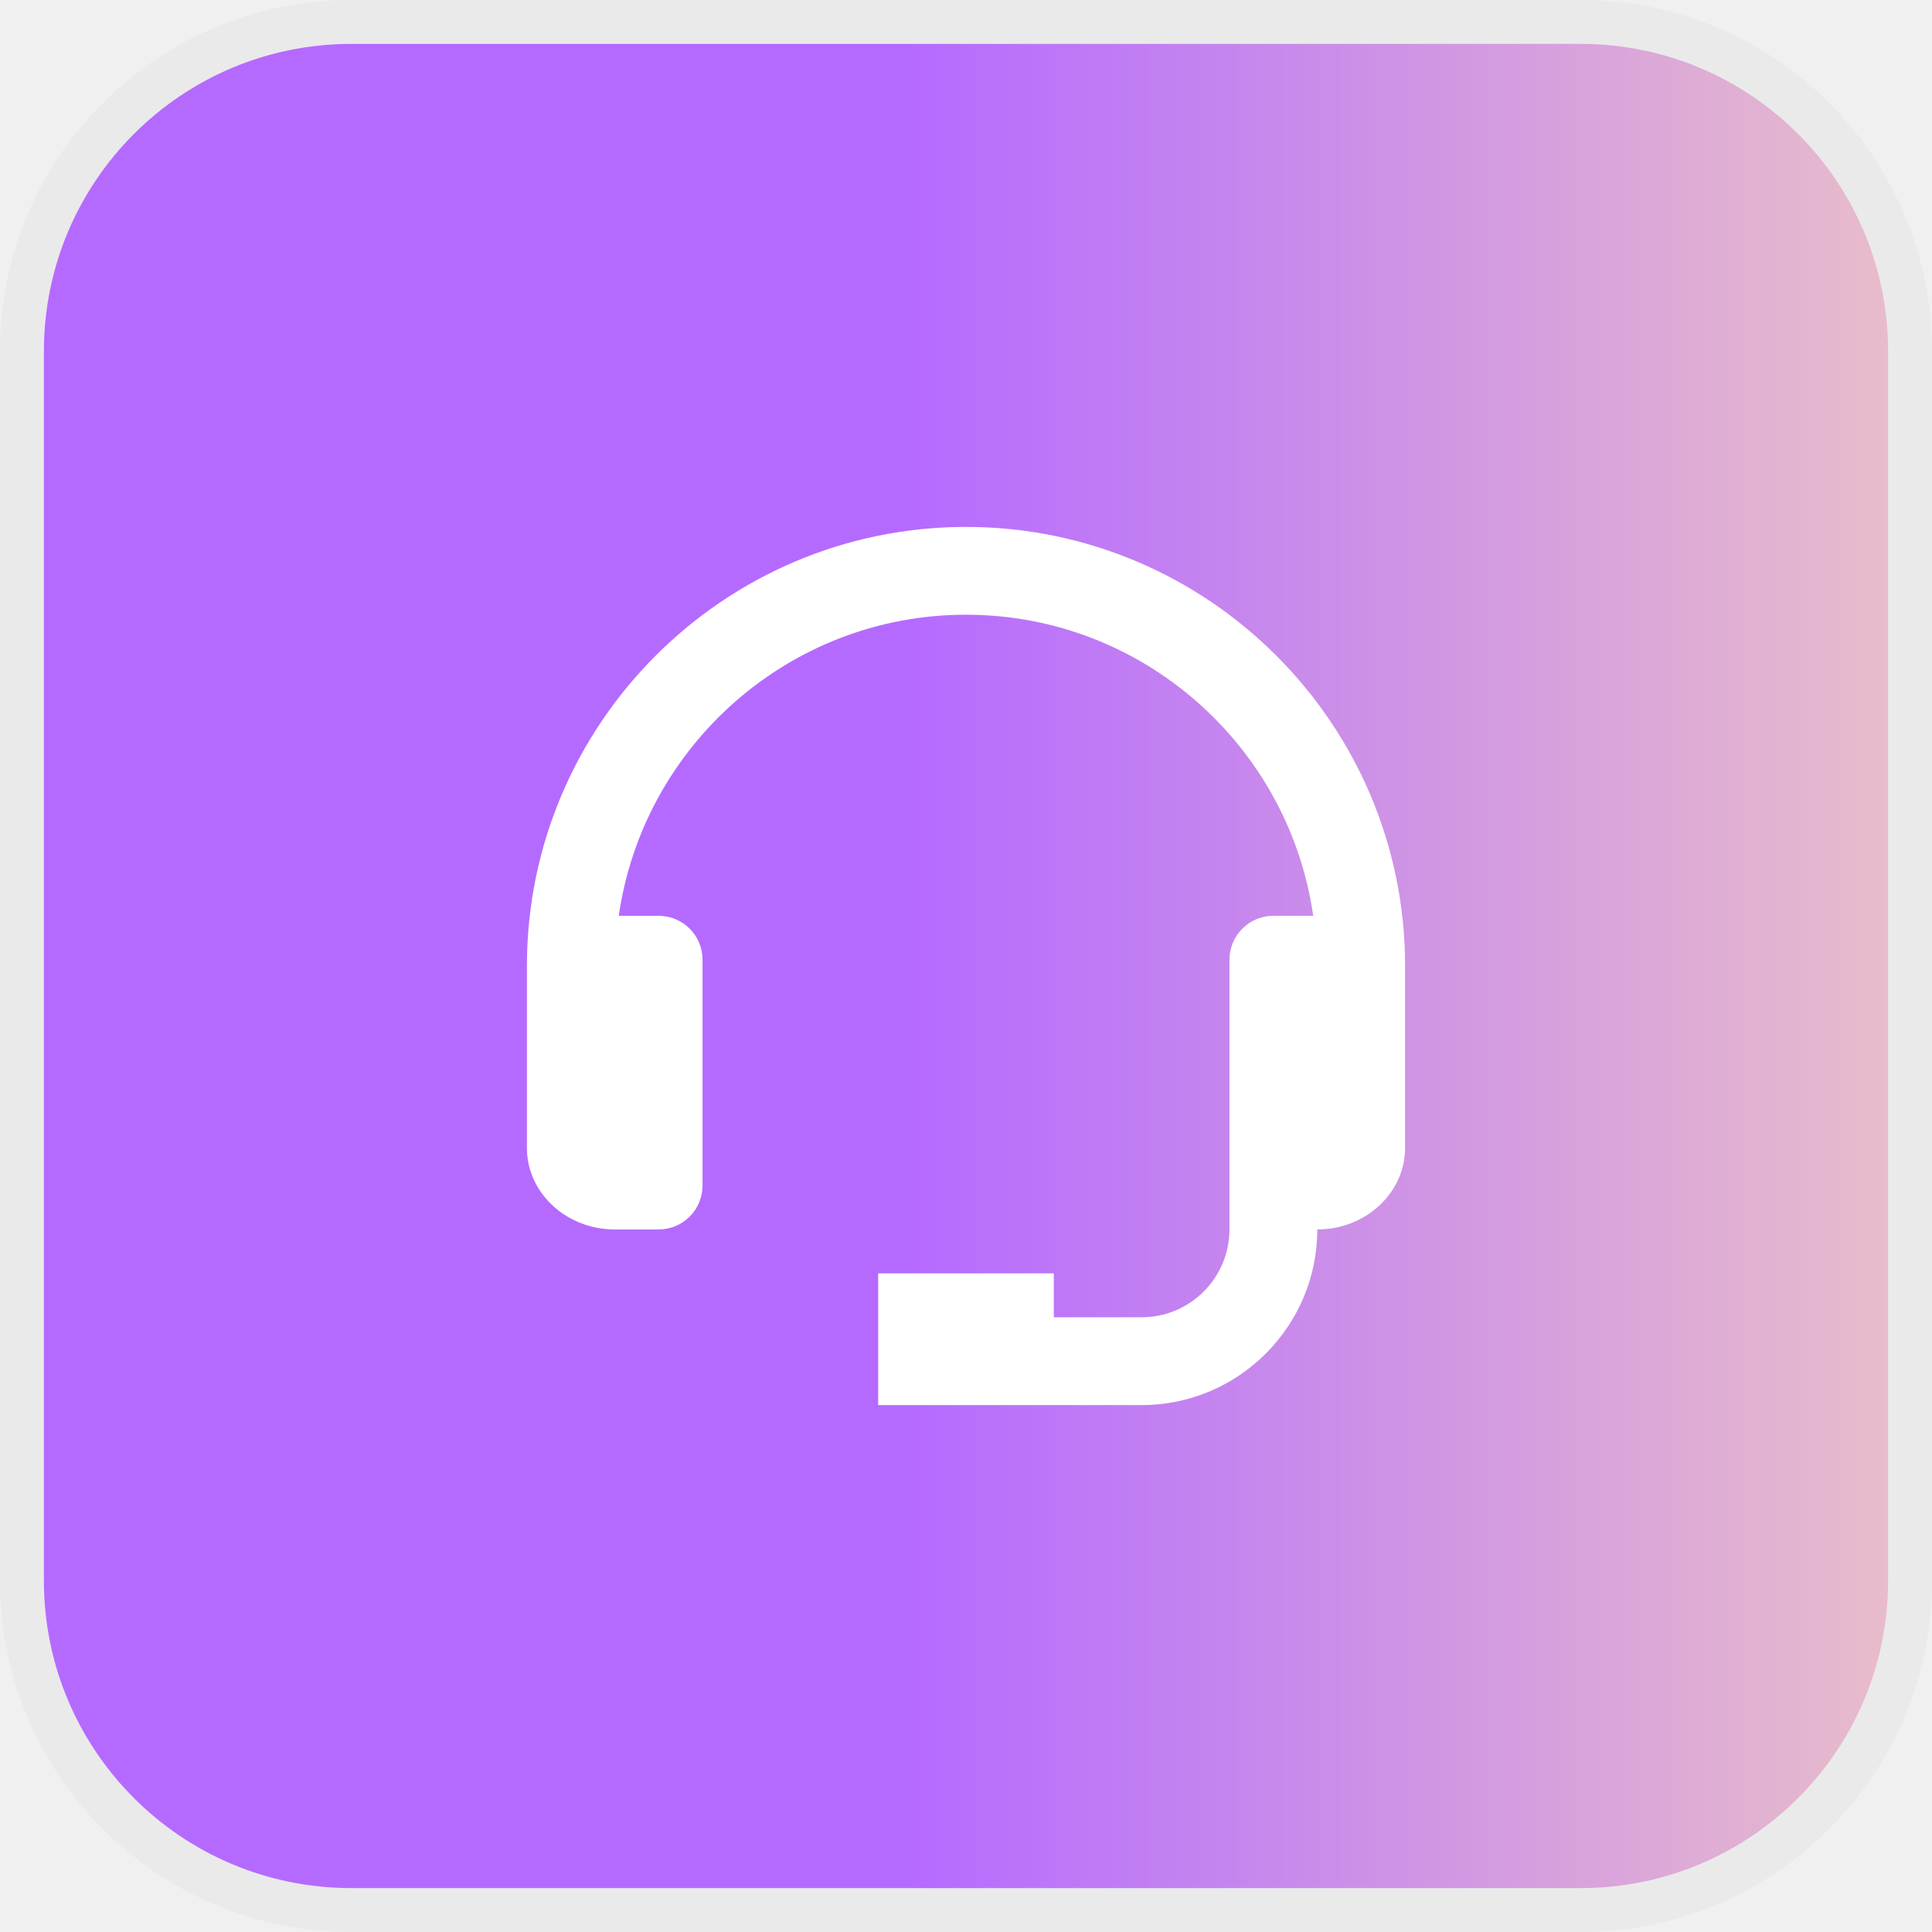
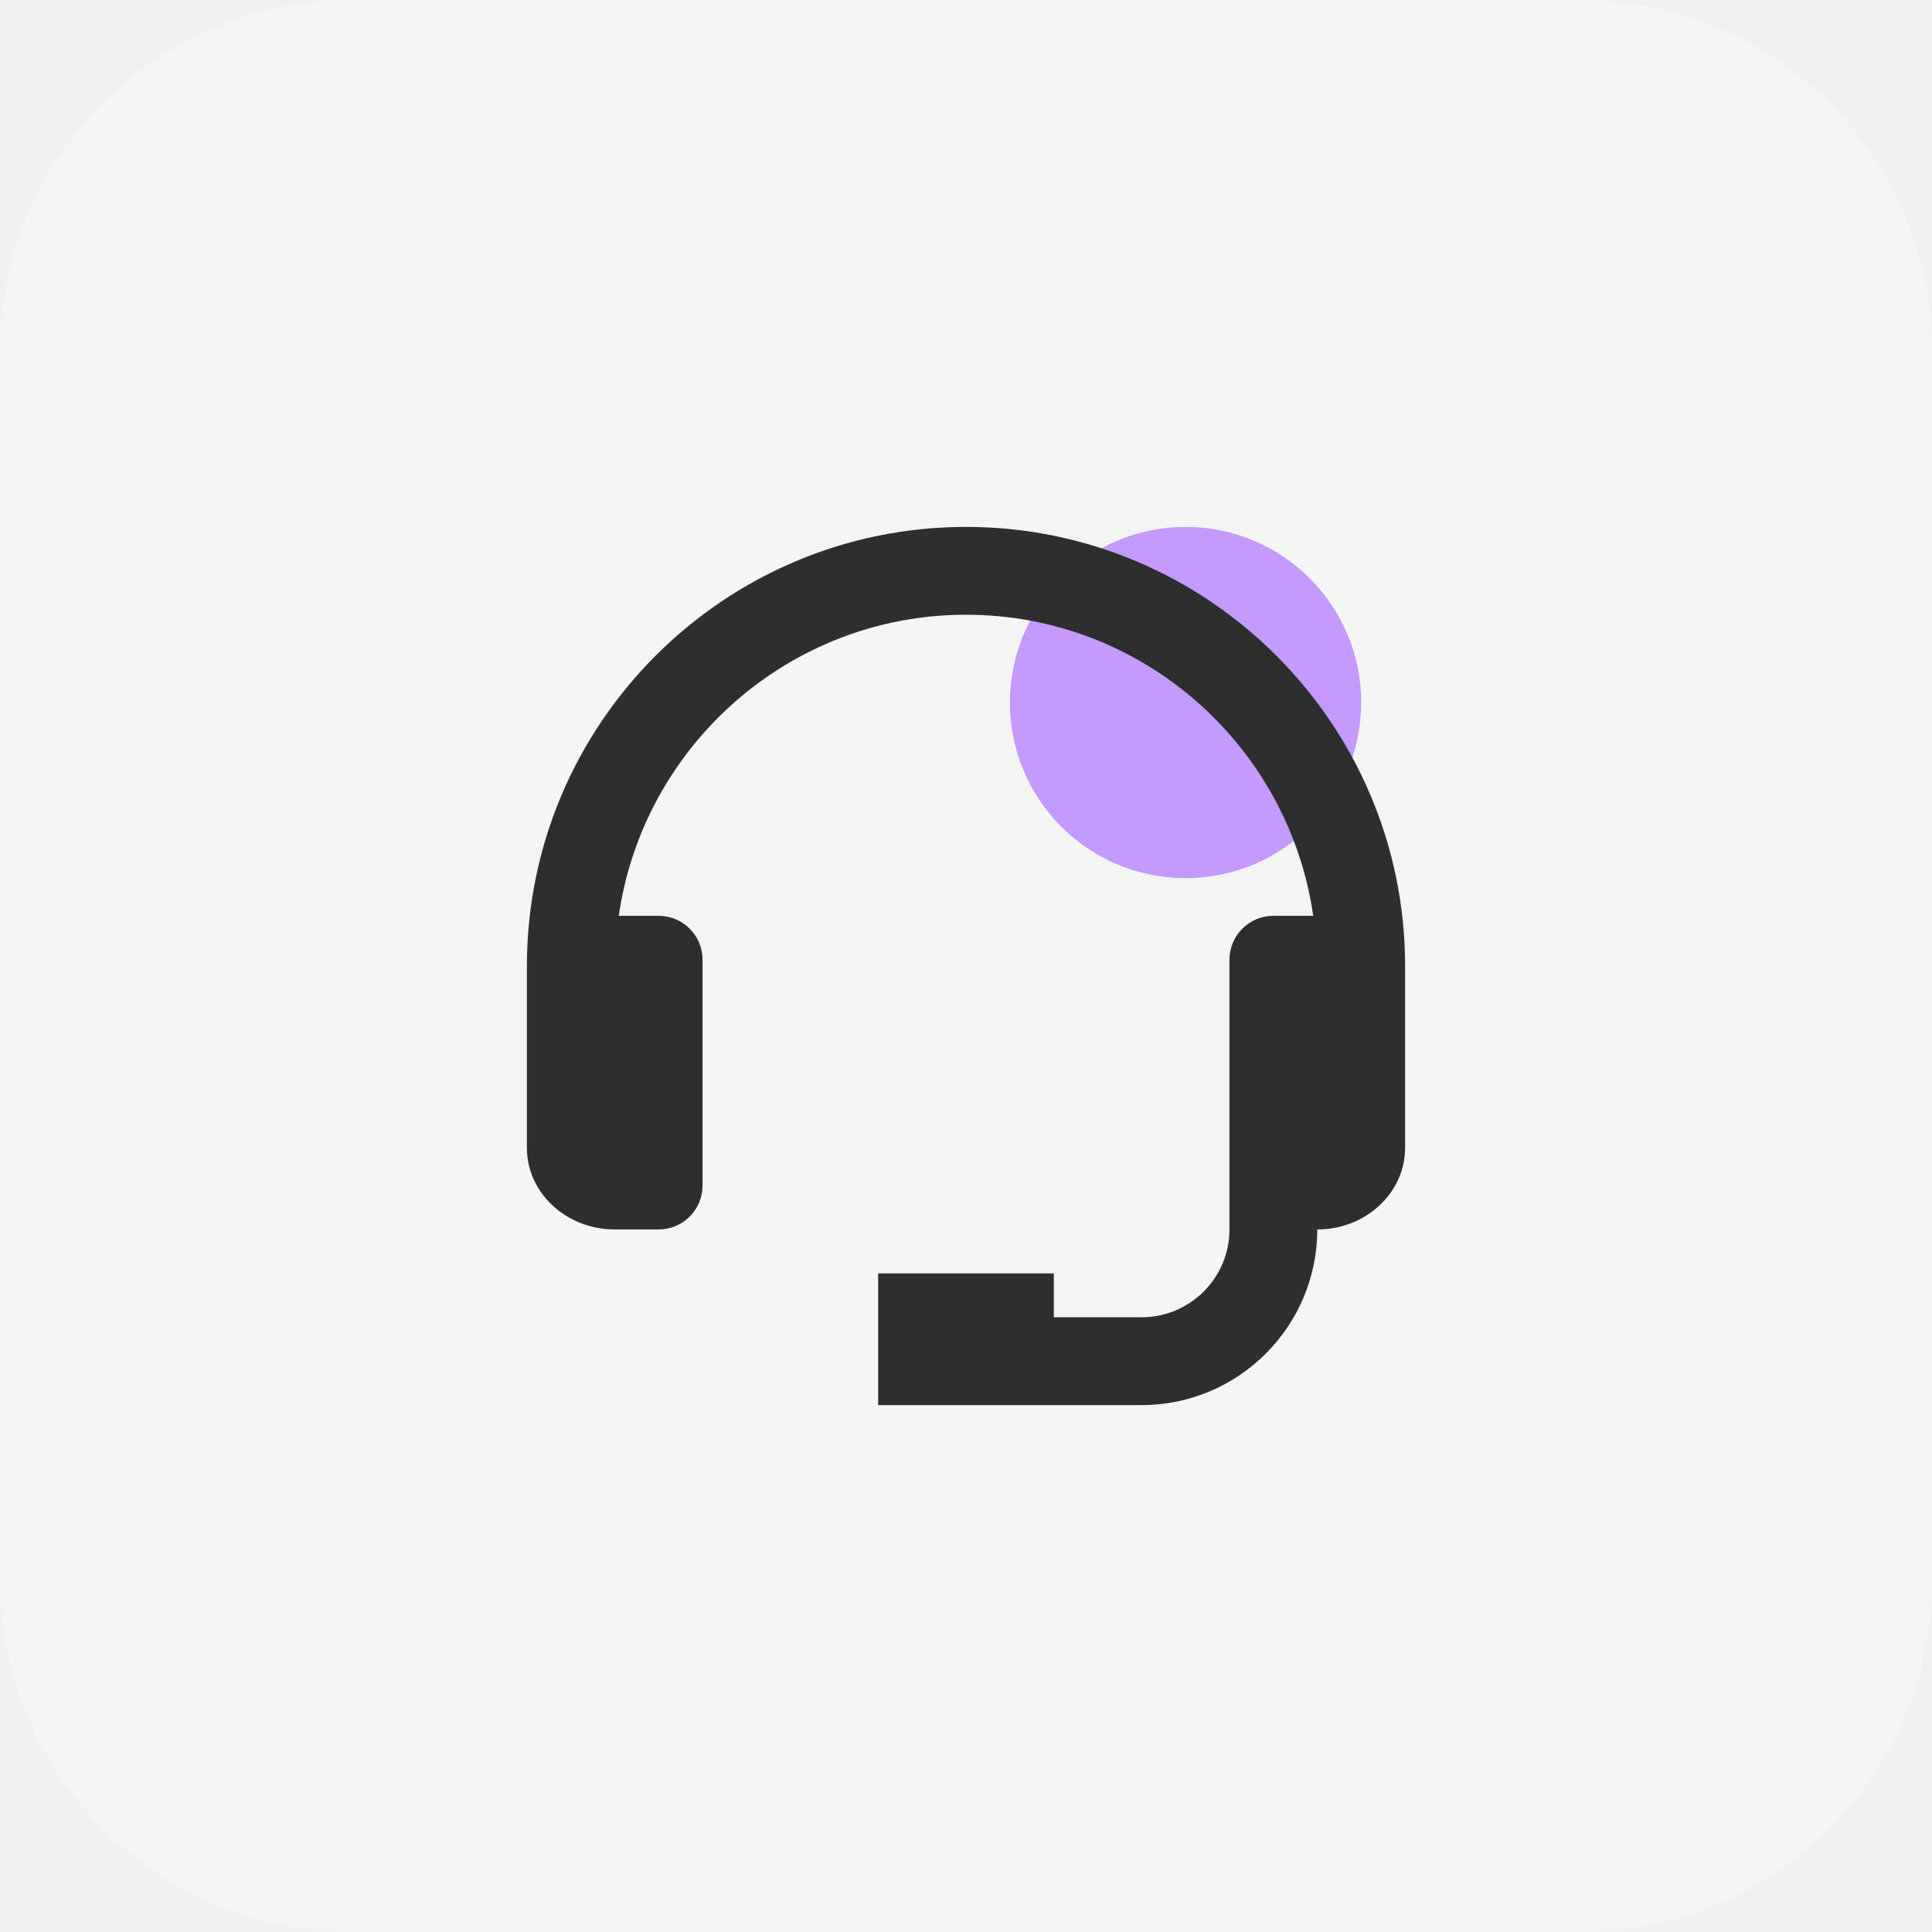
<svg xmlns="http://www.w3.org/2000/svg" width="44" height="44" viewBox="0 0 44 44" fill="none">
-   <rect x="0.5" y="0.5" width="43" height="43" rx="7.5" fill="url(#paint0_linear_853_10727)" stroke="#EAEAEA" />
-   <path d="M22 12C16.486 12 12 16.486 12 22V26.143C12 27.167 12.897 28 14 28H15C15.265 28 15.52 27.895 15.707 27.707C15.895 27.52 16 27.265 16 27V21.857C16 21.592 15.895 21.337 15.707 21.15C15.52 20.962 15.265 20.857 15 20.857H14.092C14.648 16.987 17.978 14 22 14C26.022 14 29.352 16.987 29.908 20.857H29C28.735 20.857 28.48 20.962 28.293 21.15C28.105 21.337 28 21.592 28 21.857V28C28 29.103 27.103 30 26 30H24V29H20V32H26C28.206 32 30 30.206 30 28C31.103 28 32 27.167 32 26.143V22C32 16.486 27.514 12 22 12Z" fill="white" />
-   <defs>
-     <linearGradient id="paint0_linear_853_10727" x1="-2.337" y1="22" x2="53.075" y2="22" gradientUnits="userSpaceOnUse">
-       <stop stop-color="#B56AFF" />
-       <stop offset="0.415" stop-color="#B56AFF" />
-       <stop offset="1" stop-color="#FFE1B4" />
-     </linearGradient>
-   </defs>
+   <rect width="44" height="44" rx="8" fill="#F4F4F4" />
+   <circle cx="27" cy="16" r="4" fill="#C49AFF" />
+   <path d="M22 12C16.486 12 12 16.486 12 22V26.143C12 27.167 12.897 28 14 28H15C15.265 28 15.52 27.895 15.707 27.707C15.895 27.52 16 27.265 16 27V21.857C16 21.592 15.895 21.337 15.707 21.15C15.52 20.962 15.265 20.857 15 20.857H14.092C14.648 16.987 17.978 14 22 14C26.022 14 29.352 16.987 29.908 20.857H29C28.735 20.857 28.48 20.962 28.293 21.15C28.105 21.337 28 21.592 28 21.857V28C28 29.103 27.103 30 26 30H24V29H20V32H26C28.206 32 30 30.206 30 28C31.103 28 32 27.167 32 26.143V22C32 16.486 27.514 12 22 12Z" fill="#2E2E2E" />
</svg>
